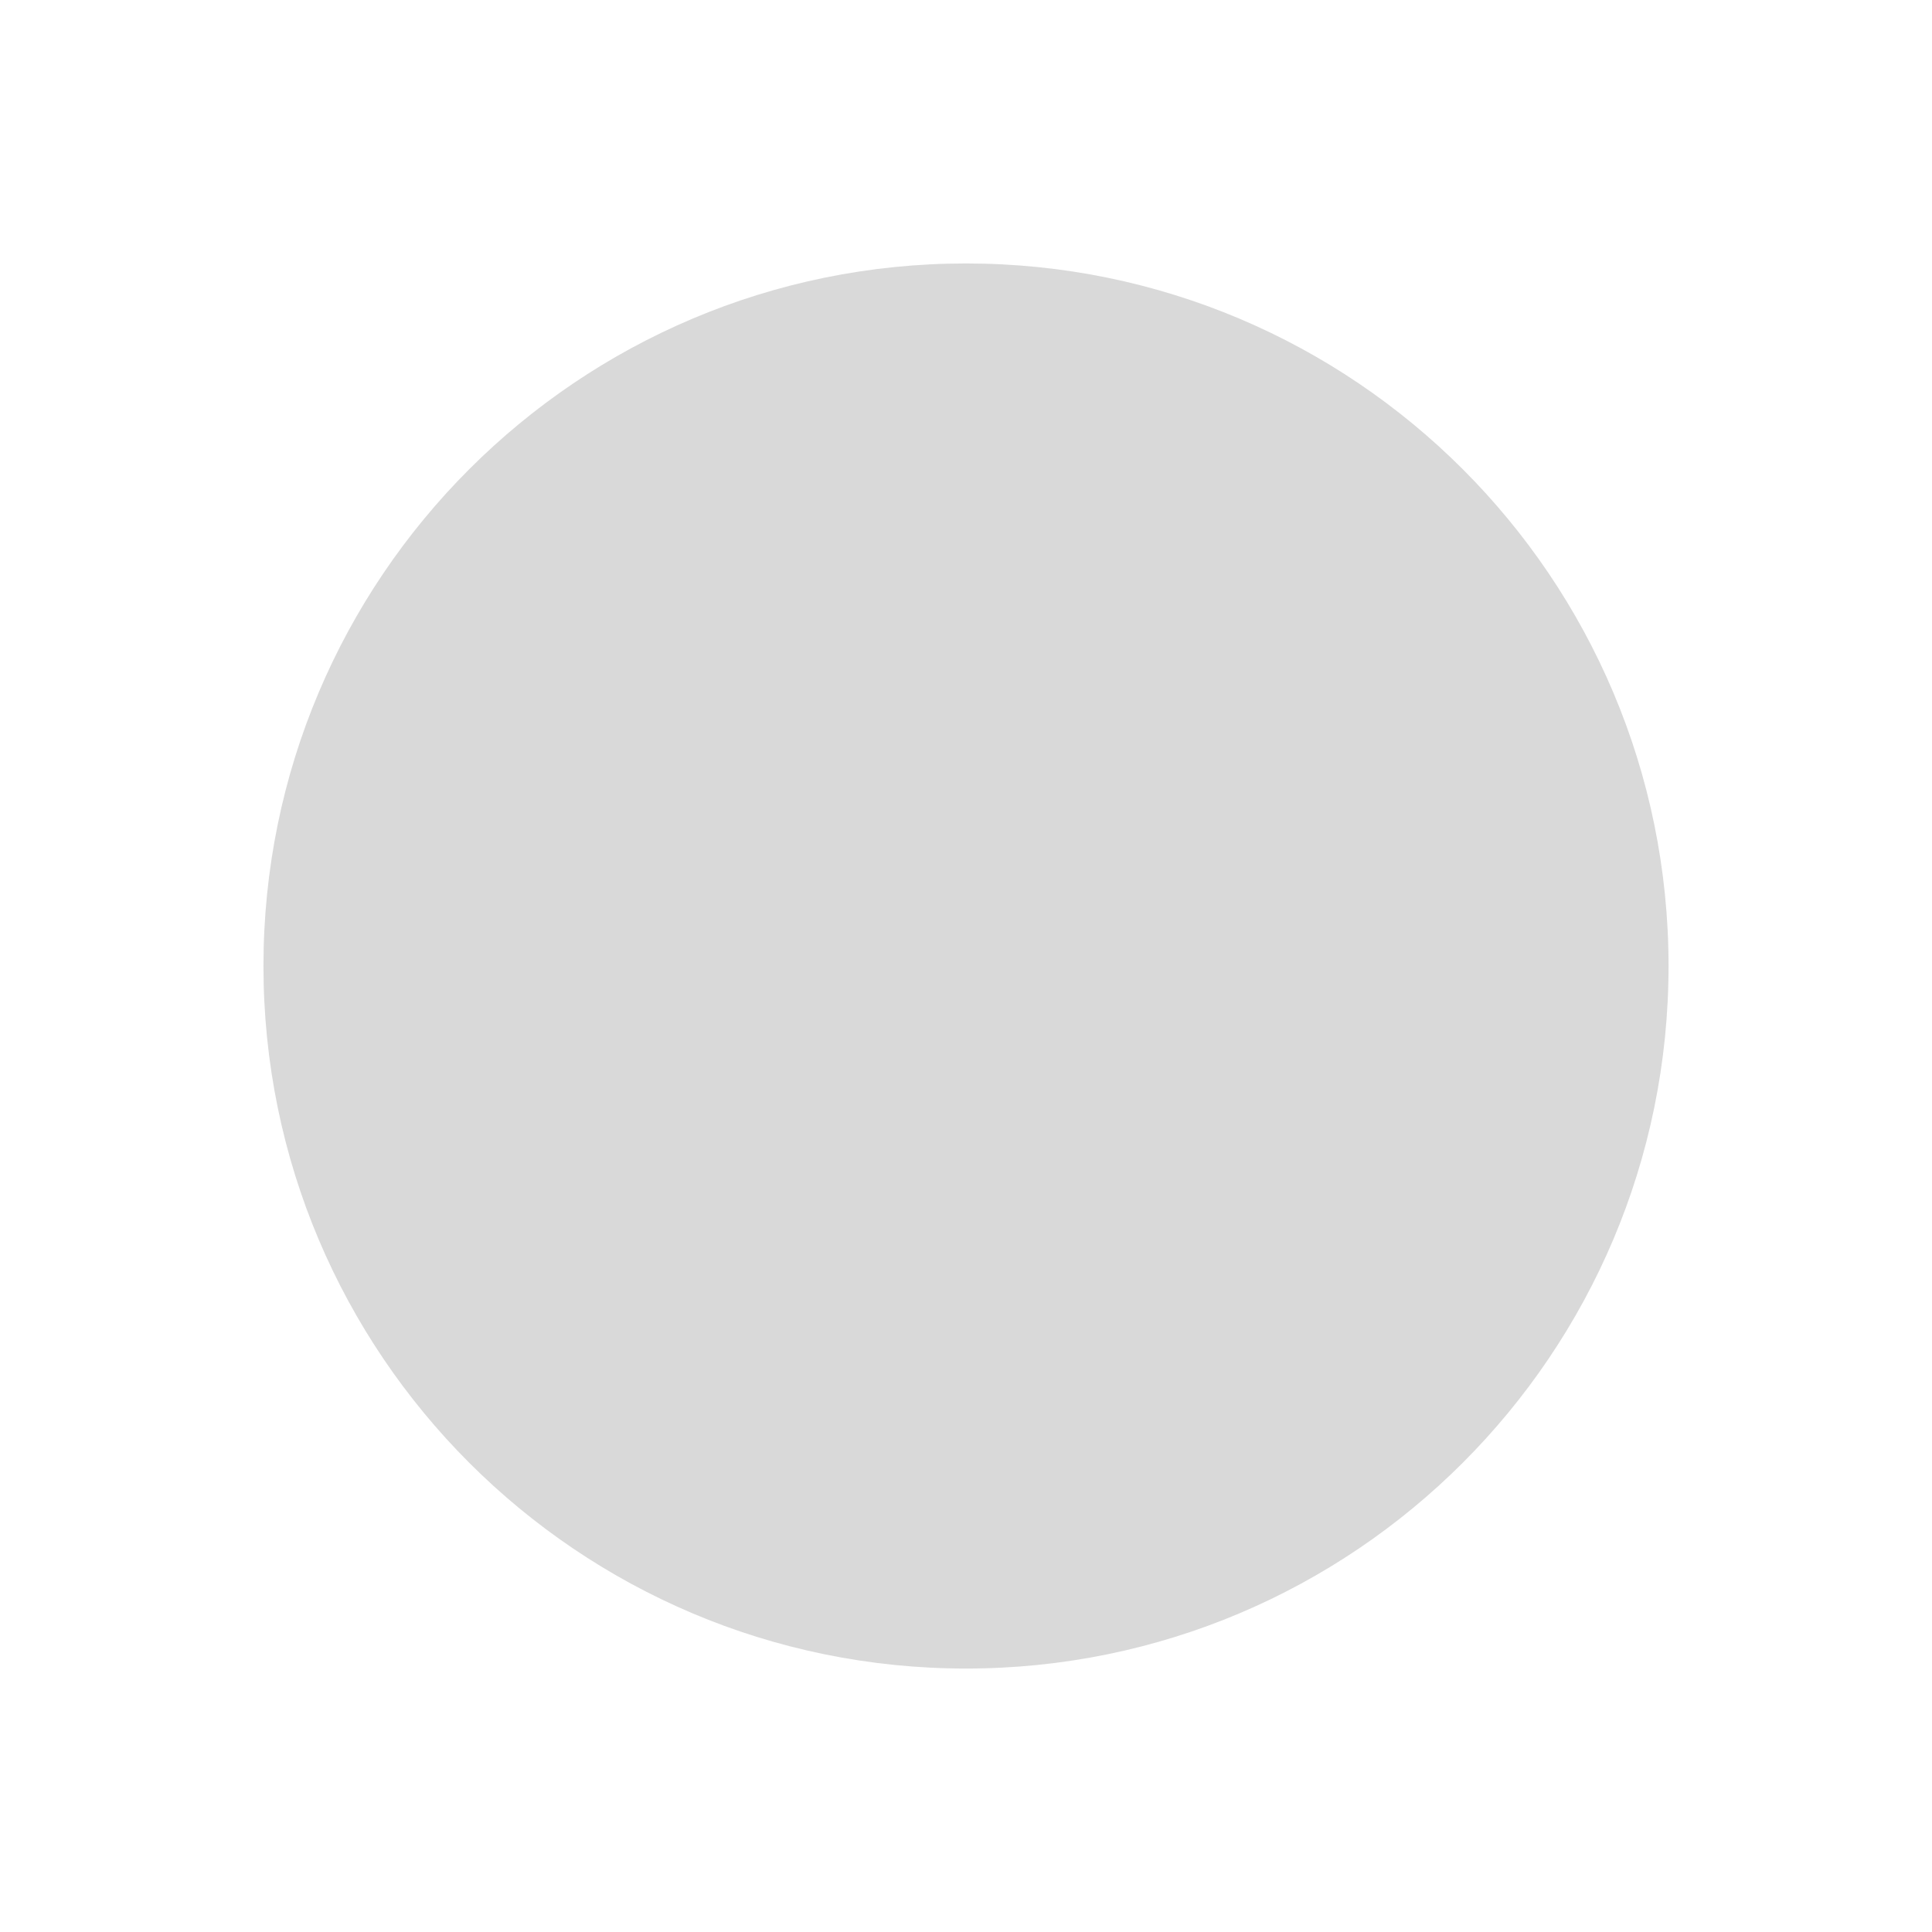
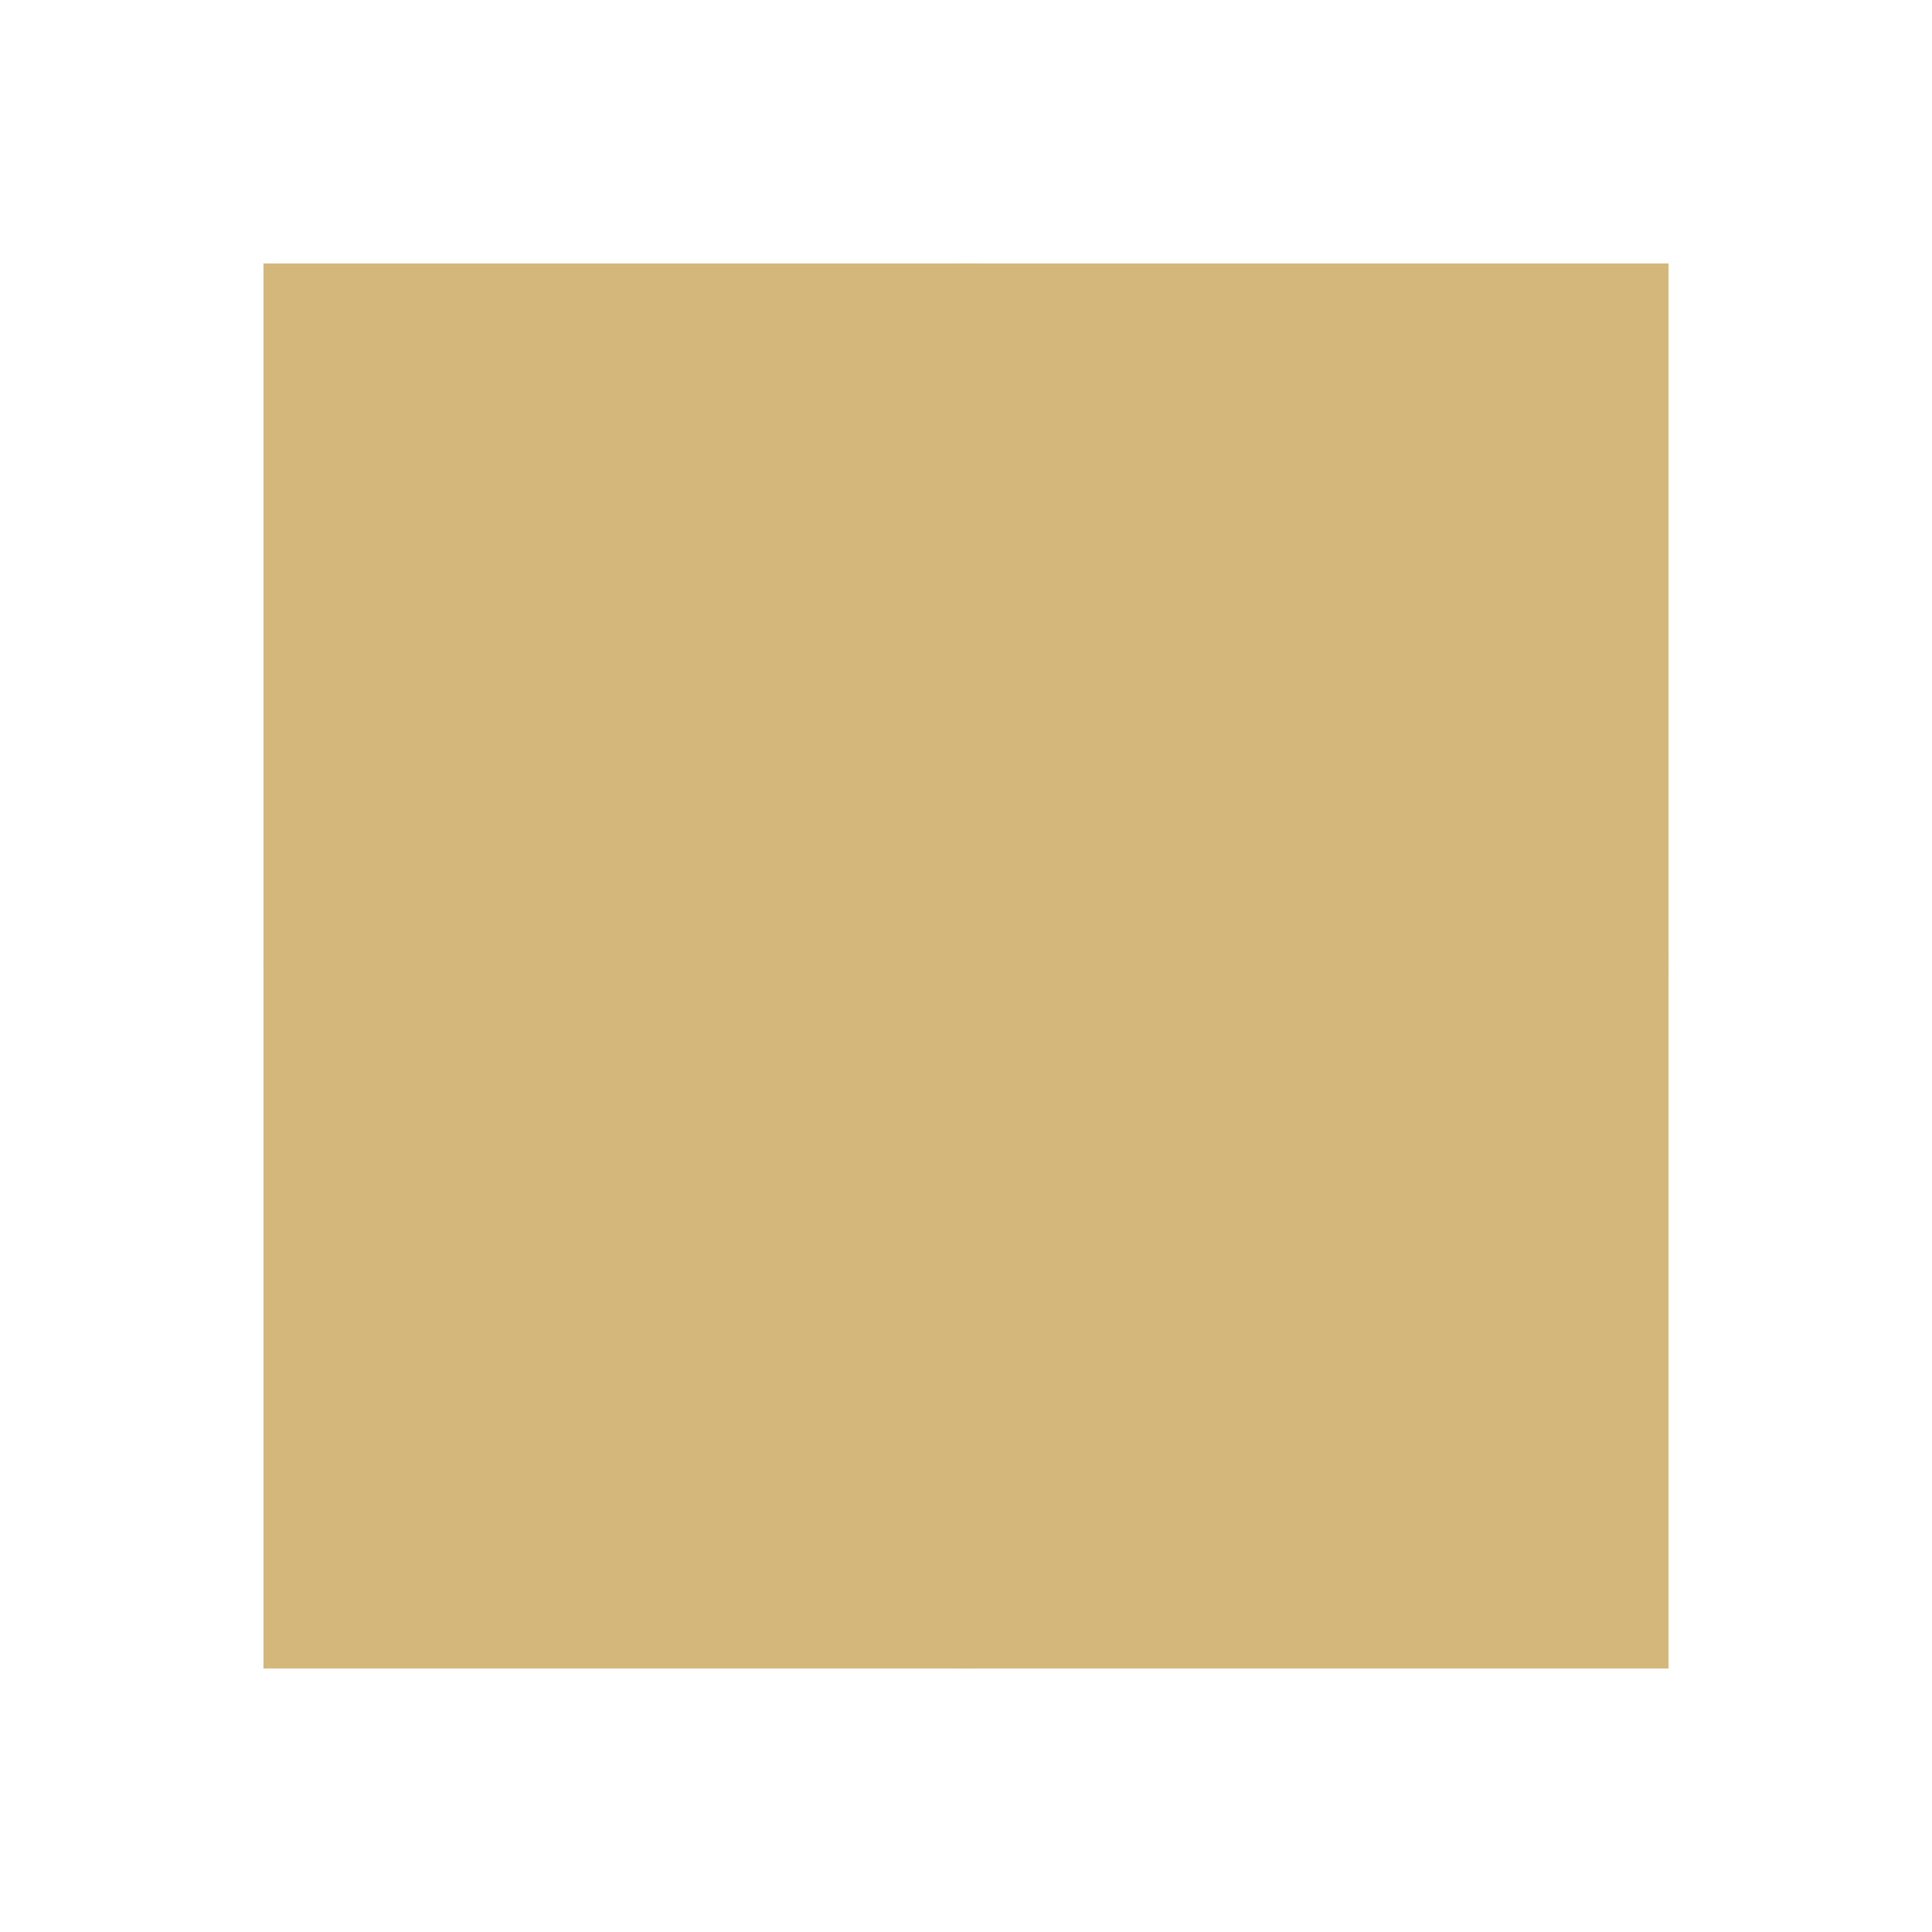
<svg xmlns="http://www.w3.org/2000/svg" xmlns:xlink="http://www.w3.org/1999/xlink" id="svg4306" width="22" height="22" version="1.1" style="enable-background:new">
  <defs id="defs22" />
  <use x="0" y="0" xlink:href="#g1000" id="use1002" transform="translate(28.47603)" width="100%" height="100%" />
-   <g style="display:inline" id="hover-center" transform="matrix(0.7272727,0,0,0.7272727,-46.76603,94.73192)">
-     <ellipse ry="11" rx="11" id="ellipse4862-3" style="display:inline;opacity:0.5;fill:#b3b3b3;fill-opacity:1;stroke:none;stroke-width:0;stroke-linecap:butt;stroke-linejoin:miter;stroke-miterlimit:4;stroke-dasharray:none;stroke-dashoffset:0;stroke-opacity:1" cx="79.428" cy="-54.631" />
-     <g clip-path="none" style="fill:#c0e3ff;fill-opacity:1" transform="matrix(1.375,0,0,1.375,68.11301,-65.7849)" id="g4886-6">
-       <g id="g4866-7" style="display:inline;fill:#c0e3ff;fill-opacity:1" transform="translate(-81.0002,-967)" />
-       <g style="fill:#c0e3ff;fill-opacity:1" id="g4868-5" transform="translate(-81.0002,-967)" />
-       <g style="fill:#c0e3ff;fill-opacity:1" id="g4870-3" transform="translate(-81.0002,-967)" />
-       <g style="fill:#c0e3ff;fill-opacity:1" id="g4872-5" transform="translate(-81.0002,-967)" />
-       <g style="fill:#c0e3ff;fill-opacity:1" id="g4874-6" transform="translate(-81.0002,-967)" />
-       <g id="g4876-2" style="display:inline;fill:#c0e3ff;fill-opacity:1" transform="translate(-81.0002,-967)" />
-       <g id="g4878-9" style="display:inline;fill:#c0e3ff;fill-opacity:1" transform="translate(-81.0002,-967)" />
-       <g id="g4880-1" style="display:inline;fill:#c0e3ff;fill-opacity:1" transform="translate(-81.0002,-967)" />
-       <g id="g4884-2" style="display:inline;fill:#c0e3ff;fill-opacity:1" transform="translate(-81.0002,-967)">
-         <path id="path4882-7" style="opacity:0.65;fill:#000000;fill-opacity:1;fill-rule:evenodd;stroke:none" d="m 85.029,975.112 h 3.382 c 0.45,0 0.816,0.368 0.819,0.819 v 3.382 z" />
-         <path d="M 93.43,975.112 H 90.048 c -0.45,0 -0.816,-0.368 -0.819,-0.819 v -3.382 z" style="opacity:0.65;fill:#000000;fill-opacity:1;fill-rule:evenodd;stroke:none" id="path5284-0" />
+   <g style="display:inline;fill:#d4b87b;fill-opacity:1" id="hover-center" transform="matrix(0.7272727,0,0,0.7272727,-46.76603,94.73192)">
+     <ellipse ry="11" rx="11" id="ellipse4862-3" style="display:inline;opacity:0.5;fill:#d4b87b;fill-opacity:1;stroke:none;stroke-width:0;stroke-linecap:butt;stroke-linejoin:miter;stroke-miterlimit:4;stroke-dasharray:none;stroke-dashoffset:0;stroke-opacity:1" cx="79.428" cy="-54.631" />
+     <g clip-path="none" style="fill:#d4b87b;fill-opacity:1" transform="matrix(1.375,0,0,1.375,68.11301,-65.7849)" id="g4886-6">
+       <g id="g4866-7" style="display:inline;fill:#d4b87b;fill-opacity:1" transform="translate(-81.0002,-967)" />
+       <g style="fill:#d4b87b;fill-opacity:1" id="g4868-5" transform="translate(-81.0002,-967)" />
+       <g style="fill:#d4b87b;fill-opacity:1" id="g4870-3" transform="translate(-81.0002,-967)" />
+       <g style="fill:#d4b87b;fill-opacity:1" id="g4872-5" transform="translate(-81.0002,-967)" />
+       <g style="fill:#d4b87b;fill-opacity:1" id="g4874-6" transform="translate(-81.0002,-967)" />
+       <g id="g4876-2" style="display:inline;fill:#d4b87b;fill-opacity:1" transform="translate(-81.0002,-967)" />
+       <g id="g4878-9" style="display:inline;fill:#d4b87b;fill-opacity:1" transform="translate(-81.0002,-967)" />
+       <g id="g4880-1" style="display:inline;fill:#d4b87b;fill-opacity:1" transform="translate(-81.0002,-967)" />
+       <g id="g4884-2" style="display:inline;fill:#d4b87b;fill-opacity:1" transform="translate(-81.0002,-967)">
+         <path id="path4882-7" style="opacity:0.65;fill:#d4b87b;fill-opacity:1;fill-rule:evenodd;stroke:none" d="m 85.029,975.112 h 3.382 c 0.45,0 0.816,0.368 0.819,0.819 v 3.382 z" />
+         <path d="M 93.43,975.112 H 90.048 c -0.45,0 -0.816,-0.368 -0.819,-0.819 v -3.382 z" style="opacity:0.65;fill:#d4b87b;fill-opacity:1;fill-rule:evenodd;stroke:none" id="path5284-0" />
      </g>
    </g>
-     <rect y="-65.631" x="68.428" height="22" width="22" id="rect4890-9" style="display:inline;opacity:1;fill:none;fill-opacity:1;stroke:none;stroke-width:1.375;stroke-linecap:butt;stroke-linejoin:miter;stroke-miterlimit:4;stroke-dasharray:none;stroke-dashoffset:0;stroke-opacity:0" />
+     <rect y="-65.631" x="68.428" height="22" width="22" id="rect4890-9" style="display:inline;opacity:1;fill:#d4b87b;fill-opacity:1;stroke:none;stroke-width:1.375;stroke-linecap:butt;stroke-linejoin:miter;stroke-miterlimit:4;stroke-dasharray:none;stroke-dashoffset:0;stroke-opacity:0" />
  </g>
-   <g style="display:inline" id="pressed-center" transform="matrix(0.7272727,0,0,0.7272727,-46.76603,118.7319)">
-     <ellipse cy="-54.631" cx="79.428" style="display:inline;opacity:0.5;fill:#b3b3b3;fill-opacity:1;stroke:none;stroke-width:0;stroke-linecap:butt;stroke-linejoin:miter;stroke-miterlimit:4;stroke-dasharray:none;stroke-dashoffset:0;stroke-opacity:1" id="ellipse5303-3" rx="11" ry="11" />
-     <g id="g5329-6" transform="matrix(1.375,0,0,1.375,68.11301,-65.7849)" style="fill:#c0e3ff;fill-opacity:1" clip-path="none">
-       <g transform="translate(-81.0002,-967)" style="display:inline;fill:#c0e3ff;fill-opacity:1" id="g5307-0" />
-       <g transform="translate(-81.0002,-967)" id="g5309-6" style="fill:#c0e3ff;fill-opacity:1" />
-       <g transform="translate(-81.0002,-967)" id="g5311-2" style="fill:#c0e3ff;fill-opacity:1" />
-       <g transform="translate(-81.0002,-967)" id="g5313-6" style="fill:#c0e3ff;fill-opacity:1" />
-       <g transform="translate(-81.0002,-967)" id="g5315-1" style="fill:#c0e3ff;fill-opacity:1" />
-       <g transform="translate(-81.0002,-967)" style="display:inline;fill:#c0e3ff;fill-opacity:1" id="g5317-8" />
-       <g transform="translate(-81.0002,-967)" style="display:inline;fill:#c0e3ff;fill-opacity:1" id="g5319-7" />
-       <g transform="translate(-81.0002,-967)" style="display:inline;fill:#c0e3ff;fill-opacity:1" id="g5321-9" />
-       <g transform="translate(-81.0002,-967)" style="display:inline;fill:#c0e3ff;fill-opacity:1" id="g5327-2">
-         <path d="m 85.029,975.112 h 3.382 c 0.45,0 0.816,0.368 0.819,0.819 v 3.382 z" style="opacity:0.75;fill:#000000;fill-opacity:0.933;fill-rule:evenodd;stroke:none" id="path5323-0" />
-         <path id="path5325-2" style="opacity:0.75;fill:#000000;fill-opacity:0.933;fill-rule:evenodd;stroke:none" d="M 93.43,975.112 H 90.048 c -0.45,0 -0.816,-0.368 -0.819,-0.819 v -3.382 z" />
+   <g style="display:inline;fill:#000000;fill-opacity:1" id="pressed-center" transform="matrix(0.7272727,0,0,0.7272727,-46.76603,118.7319)">
+     <ellipse cy="-54.631" cx="79.428" style="display:inline;opacity:0.5;fill:#000000;fill-opacity:1;stroke:none;stroke-width:0;stroke-linecap:butt;stroke-linejoin:miter;stroke-miterlimit:4;stroke-dasharray:none;stroke-dashoffset:0;stroke-opacity:1" id="ellipse5303-3" rx="11" ry="11" />
+     <g id="g5329-6" transform="matrix(1.375,0,0,1.375,68.11301,-65.7849)" style="fill:#000000;fill-opacity:1" clip-path="none">
+       <g transform="translate(-81.0002,-967)" style="display:inline;fill:#000000;fill-opacity:1" id="g5307-0" />
+       <g transform="translate(-81.0002,-967)" id="g5309-6" style="fill:#000000;fill-opacity:1" />
+       <g transform="translate(-81.0002,-967)" id="g5311-2" style="fill:#000000;fill-opacity:1" />
+       <g transform="translate(-81.0002,-967)" id="g5313-6" style="fill:#000000;fill-opacity:1" />
+       <g transform="translate(-81.0002,-967)" id="g5315-1" style="fill:#000000;fill-opacity:1" />
+       <g transform="translate(-81.0002,-967)" style="display:inline;fill:#000000;fill-opacity:1" id="g5317-8" />
+       <g transform="translate(-81.0002,-967)" style="display:inline;fill:#000000;fill-opacity:1" id="g5319-7" />
+       <g transform="translate(-81.0002,-967)" style="display:inline;fill:#000000;fill-opacity:1" id="g5321-9" />
+       <g transform="translate(-81.0002,-967)" style="display:inline;fill:#000000;fill-opacity:1" id="g5327-2">
+         <path d="m 85.029,975.112 h 3.382 c 0.45,0 0.816,0.368 0.819,0.819 v 3.382 z" style="opacity:0.75;fill:#000000;fill-opacity:1;fill-rule:evenodd;stroke:none" id="path5323-0" />
+         <path id="path5325-2" style="opacity:0.75;fill:#000000;fill-opacity:1;fill-rule:evenodd;stroke:none" d="M 93.43,975.112 H 90.048 c -0.45,0 -0.816,-0.368 -0.819,-0.819 v -3.382 z" />
      </g>
    </g>
-     <rect style="display:inline;opacity:1;fill:none;fill-opacity:1;stroke:none;stroke-width:1.375;stroke-linecap:butt;stroke-linejoin:miter;stroke-miterlimit:4;stroke-dasharray:none;stroke-dashoffset:0;stroke-opacity:0" id="rect5331-3" width="22" height="22" x="68.428" y="-65.631" />
+     <rect style="display:inline;opacity:1;fill:#000000;fill-opacity:1;stroke:none;stroke-width:1.375;stroke-linecap:butt;stroke-linejoin:miter;stroke-miterlimit:4;stroke-dasharray:none;stroke-dashoffset:0;stroke-opacity:0" id="rect5331-3" width="22" height="22" x="68.428" y="-65.631" />
  </g>
-   <g transform="translate(-510,188.6378)" id="active-center" style="display:inline">
-     <g transform="translate(-781,-432.6378)" style="display:inline;opacity:1" id="g5423">
-       <ellipse ry="8" rx="8" id="ellipse5399" style="display:inline;opacity:0.5;fill:#b3b3b3;fill-opacity:1;stroke:none;stroke-width:0;stroke-linecap:butt;stroke-linejoin:miter;stroke-miterlimit:4;stroke-dasharray:none;stroke-dashoffset:0;stroke-opacity:1" cx="1302" cy="255" />
-       <g style="fill:#c0e3ff;fill-opacity:1" transform="translate(1294,247)" id="g5421">
-         <g id="g5403" style="display:inline;fill:#c0e3ff;fill-opacity:1" transform="translate(-81.0002,-967)" />
-         <g style="fill:#c0e3ff;fill-opacity:1" id="g5405" transform="translate(-81.0002,-967)" />
-         <g style="fill:#c0e3ff;fill-opacity:1" id="g5407" transform="translate(-81.0002,-967)" />
-         <g style="fill:#c0e3ff;fill-opacity:1" id="g5409" transform="translate(-81.0002,-967)" />
-         <g style="fill:#c0e3ff;fill-opacity:1" id="g5411" transform="translate(-81.0002,-967)" />
-         <g id="g5413" style="display:inline;fill:#c0e3ff;fill-opacity:1" transform="translate(-81.0002,-967)" />
-         <g id="g5415" style="display:inline;fill:#c0e3ff;fill-opacity:1" transform="translate(-81.0002,-967)" />
-         <g id="g5417" style="display:inline;fill:#c0e3ff;fill-opacity:1" transform="translate(-81.0002,-967)" />
-         <g id="g5419" style="display:inline;fill:#c0e3ff;fill-opacity:1" transform="translate(-81.0002,-967)" />
+   <g transform="translate(-510,188.6378)" id="active-center" style="display:inline;fill:#d4b87b;fill-opacity:1">
+     <g transform="translate(-781,-432.6378)" style="display:inline;opacity:1;fill:#d4b87b;fill-opacity:1" id="g5423">
+       <ellipse ry="8" rx="8" id="ellipse5399" style="display:inline;opacity:0.5;fill:#d4b87b;fill-opacity:1;stroke:none;stroke-width:0;stroke-linecap:butt;stroke-linejoin:miter;stroke-miterlimit:4;stroke-dasharray:none;stroke-dashoffset:0;stroke-opacity:1" cx="1302" cy="255" />
+       <g style="fill:#d4b87b;fill-opacity:1" transform="translate(1294,247)" id="g5421">
+         <g id="g5403" style="display:inline;fill:#d4b87b;fill-opacity:1" transform="translate(-81.0002,-967)" />
+         <g style="fill:#d4b87b;fill-opacity:1" id="g5405" transform="translate(-81.0002,-967)" />
+         <g style="fill:#d4b87b;fill-opacity:1" id="g5407" transform="translate(-81.0002,-967)" />
+         <g style="fill:#d4b87b;fill-opacity:1" id="g5409" transform="translate(-81.0002,-967)" />
+         <g style="fill:#d4b87b;fill-opacity:1" id="g5411" transform="translate(-81.0002,-967)" />
+         <g id="g5413" style="display:inline;fill:#d4b87b;fill-opacity:1" transform="translate(-81.0002,-967)" />
+         <g id="g5415" style="display:inline;fill:#d4b87b;fill-opacity:1" transform="translate(-81.0002,-967)" />
+         <g id="g5417" style="display:inline;fill:#d4b87b;fill-opacity:1" transform="translate(-81.0002,-967)" />
+         <g id="g5419" style="display:inline;fill:#d4b87b;fill-opacity:1" transform="translate(-81.0002,-967)" />
      </g>
    </g>
-     <rect style="display:inline;opacity:1;fill:none;fill-opacity:1;stroke:none;stroke-width:1;stroke-linecap:butt;stroke-linejoin:miter;stroke-miterlimit:4;stroke-dasharray:none;stroke-dashoffset:0;stroke-opacity:0" id="rect5425" width="16" height="16" x="513" y="-185.638" />
+     <rect style="display:inline;opacity:1;fill:#d4b87b;fill-opacity:1;stroke:none;stroke-width:1;stroke-linecap:butt;stroke-linejoin:miter;stroke-miterlimit:4;stroke-dasharray:none;stroke-dashoffset:0;stroke-opacity:0" id="rect5425" width="16" height="16" x="513" y="-185.638" />
  </g>
-   <g style="display:inline" id="inactive-center" transform="translate(-510,209.6378)">
-     <g id="g5453" style="display:inline;opacity:1" transform="translate(-781,-432.6378)">
-       <circle cy="255" cx="1302" style="display:inline;opacity:0.5;fill:#888888;fill-opacity:1;stroke:none;stroke-width:0;stroke-linecap:butt;stroke-linejoin:miter;stroke-miterlimit:4;stroke-dasharray:none;stroke-dashoffset:0;stroke-opacity:1" id="ellipse5429" r="8" />
-       <g id="g5451" transform="translate(1294,247)" style="fill:#c0e3ff;fill-opacity:1">
-         <g transform="translate(-81.0002,-967)" style="display:inline;fill:#c0e3ff;fill-opacity:1" id="g5433" />
-         <g transform="translate(-81.0002,-967)" id="g5435" style="fill:#c0e3ff;fill-opacity:1" />
-         <g transform="translate(-81.0002,-967)" id="g5437" style="fill:#c0e3ff;fill-opacity:1" />
-         <g transform="translate(-81.0002,-967)" id="g5439" style="fill:#c0e3ff;fill-opacity:1" />
-         <g transform="translate(-81.0002,-967)" id="g5441" style="fill:#c0e3ff;fill-opacity:1" />
-         <g transform="translate(-81.0002,-967)" style="display:inline;fill:#c0e3ff;fill-opacity:1" id="g5443" />
-         <g transform="translate(-81.0002,-967)" style="display:inline;fill:#c0e3ff;fill-opacity:1" id="g5445" />
-         <g transform="translate(-81.0002,-967)" style="display:inline;fill:#c0e3ff;fill-opacity:1" id="g5447" />
-         <g transform="translate(-81.0002,-967)" style="display:inline;fill:#c0e3ff;fill-opacity:1" id="g5449" />
+   <g style="display:inline;fill:#000000;fill-opacity:1" id="inactive-center" transform="translate(-510,209.6378)">
+     <g id="g5453" style="display:inline;opacity:1;fill:#000000;fill-opacity:1" transform="translate(-781,-432.6378)">
+       <circle cy="255" cx="1302" style="display:inline;opacity:0.5;fill:#000000;fill-opacity:1;stroke:none;stroke-width:0;stroke-linecap:butt;stroke-linejoin:miter;stroke-miterlimit:4;stroke-dasharray:none;stroke-dashoffset:0;stroke-opacity:1" id="ellipse5429" r="8" />
+       <g id="g5451" transform="translate(1294,247)" style="fill:#000000;fill-opacity:1">
+         <g transform="translate(-81.0002,-967)" style="display:inline;fill:#000000;fill-opacity:1" id="g5433" />
+         <g transform="translate(-81.0002,-967)" id="g5435" style="fill:#000000;fill-opacity:1" />
+         <g transform="translate(-81.0002,-967)" id="g5437" style="fill:#000000;fill-opacity:1" />
+         <g transform="translate(-81.0002,-967)" id="g5439" style="fill:#000000;fill-opacity:1" />
+         <g transform="translate(-81.0002,-967)" id="g5441" style="fill:#000000;fill-opacity:1" />
+         <g transform="translate(-81.0002,-967)" style="display:inline;fill:#000000;fill-opacity:1" id="g5443" />
+         <g transform="translate(-81.0002,-967)" style="display:inline;fill:#000000;fill-opacity:1" id="g5445" />
+         <g transform="translate(-81.0002,-967)" style="display:inline;fill:#000000;fill-opacity:1" id="g5447" />
+         <g transform="translate(-81.0002,-967)" style="display:inline;fill:#000000;fill-opacity:1" id="g5449" />
      </g>
    </g>
-     <rect y="-185.638" x="513" height="16" width="16" id="rect5455" style="display:inline;opacity:1;fill:none;fill-opacity:1;stroke:none;stroke-width:1;stroke-linecap:butt;stroke-linejoin:miter;stroke-miterlimit:4;stroke-dasharray:none;stroke-dashoffset:0;stroke-opacity:0" />
+     <rect y="-185.638" x="513" height="16" width="16" id="rect5455" style="display:inline;opacity:1;fill:#000000;fill-opacity:1;stroke:none;stroke-width:1;stroke-linecap:butt;stroke-linejoin:miter;stroke-miterlimit:4;stroke-dasharray:none;stroke-dashoffset:0;stroke-opacity:0" />
  </g>
-   <use x="0" y="0" xlink:href="#inactive-center" id="deactivated-center" transform="translate(26)" width="100%" height="100%" style="opacity:0.5" />
+   <use x="0" y="0" xlink:href="#inactive-center" id="deactivated-center" transform="translate(26)" width="100%" height="100%" style="opacity:0.5;fill:#000000;fill-opacity:1" />
</svg>
